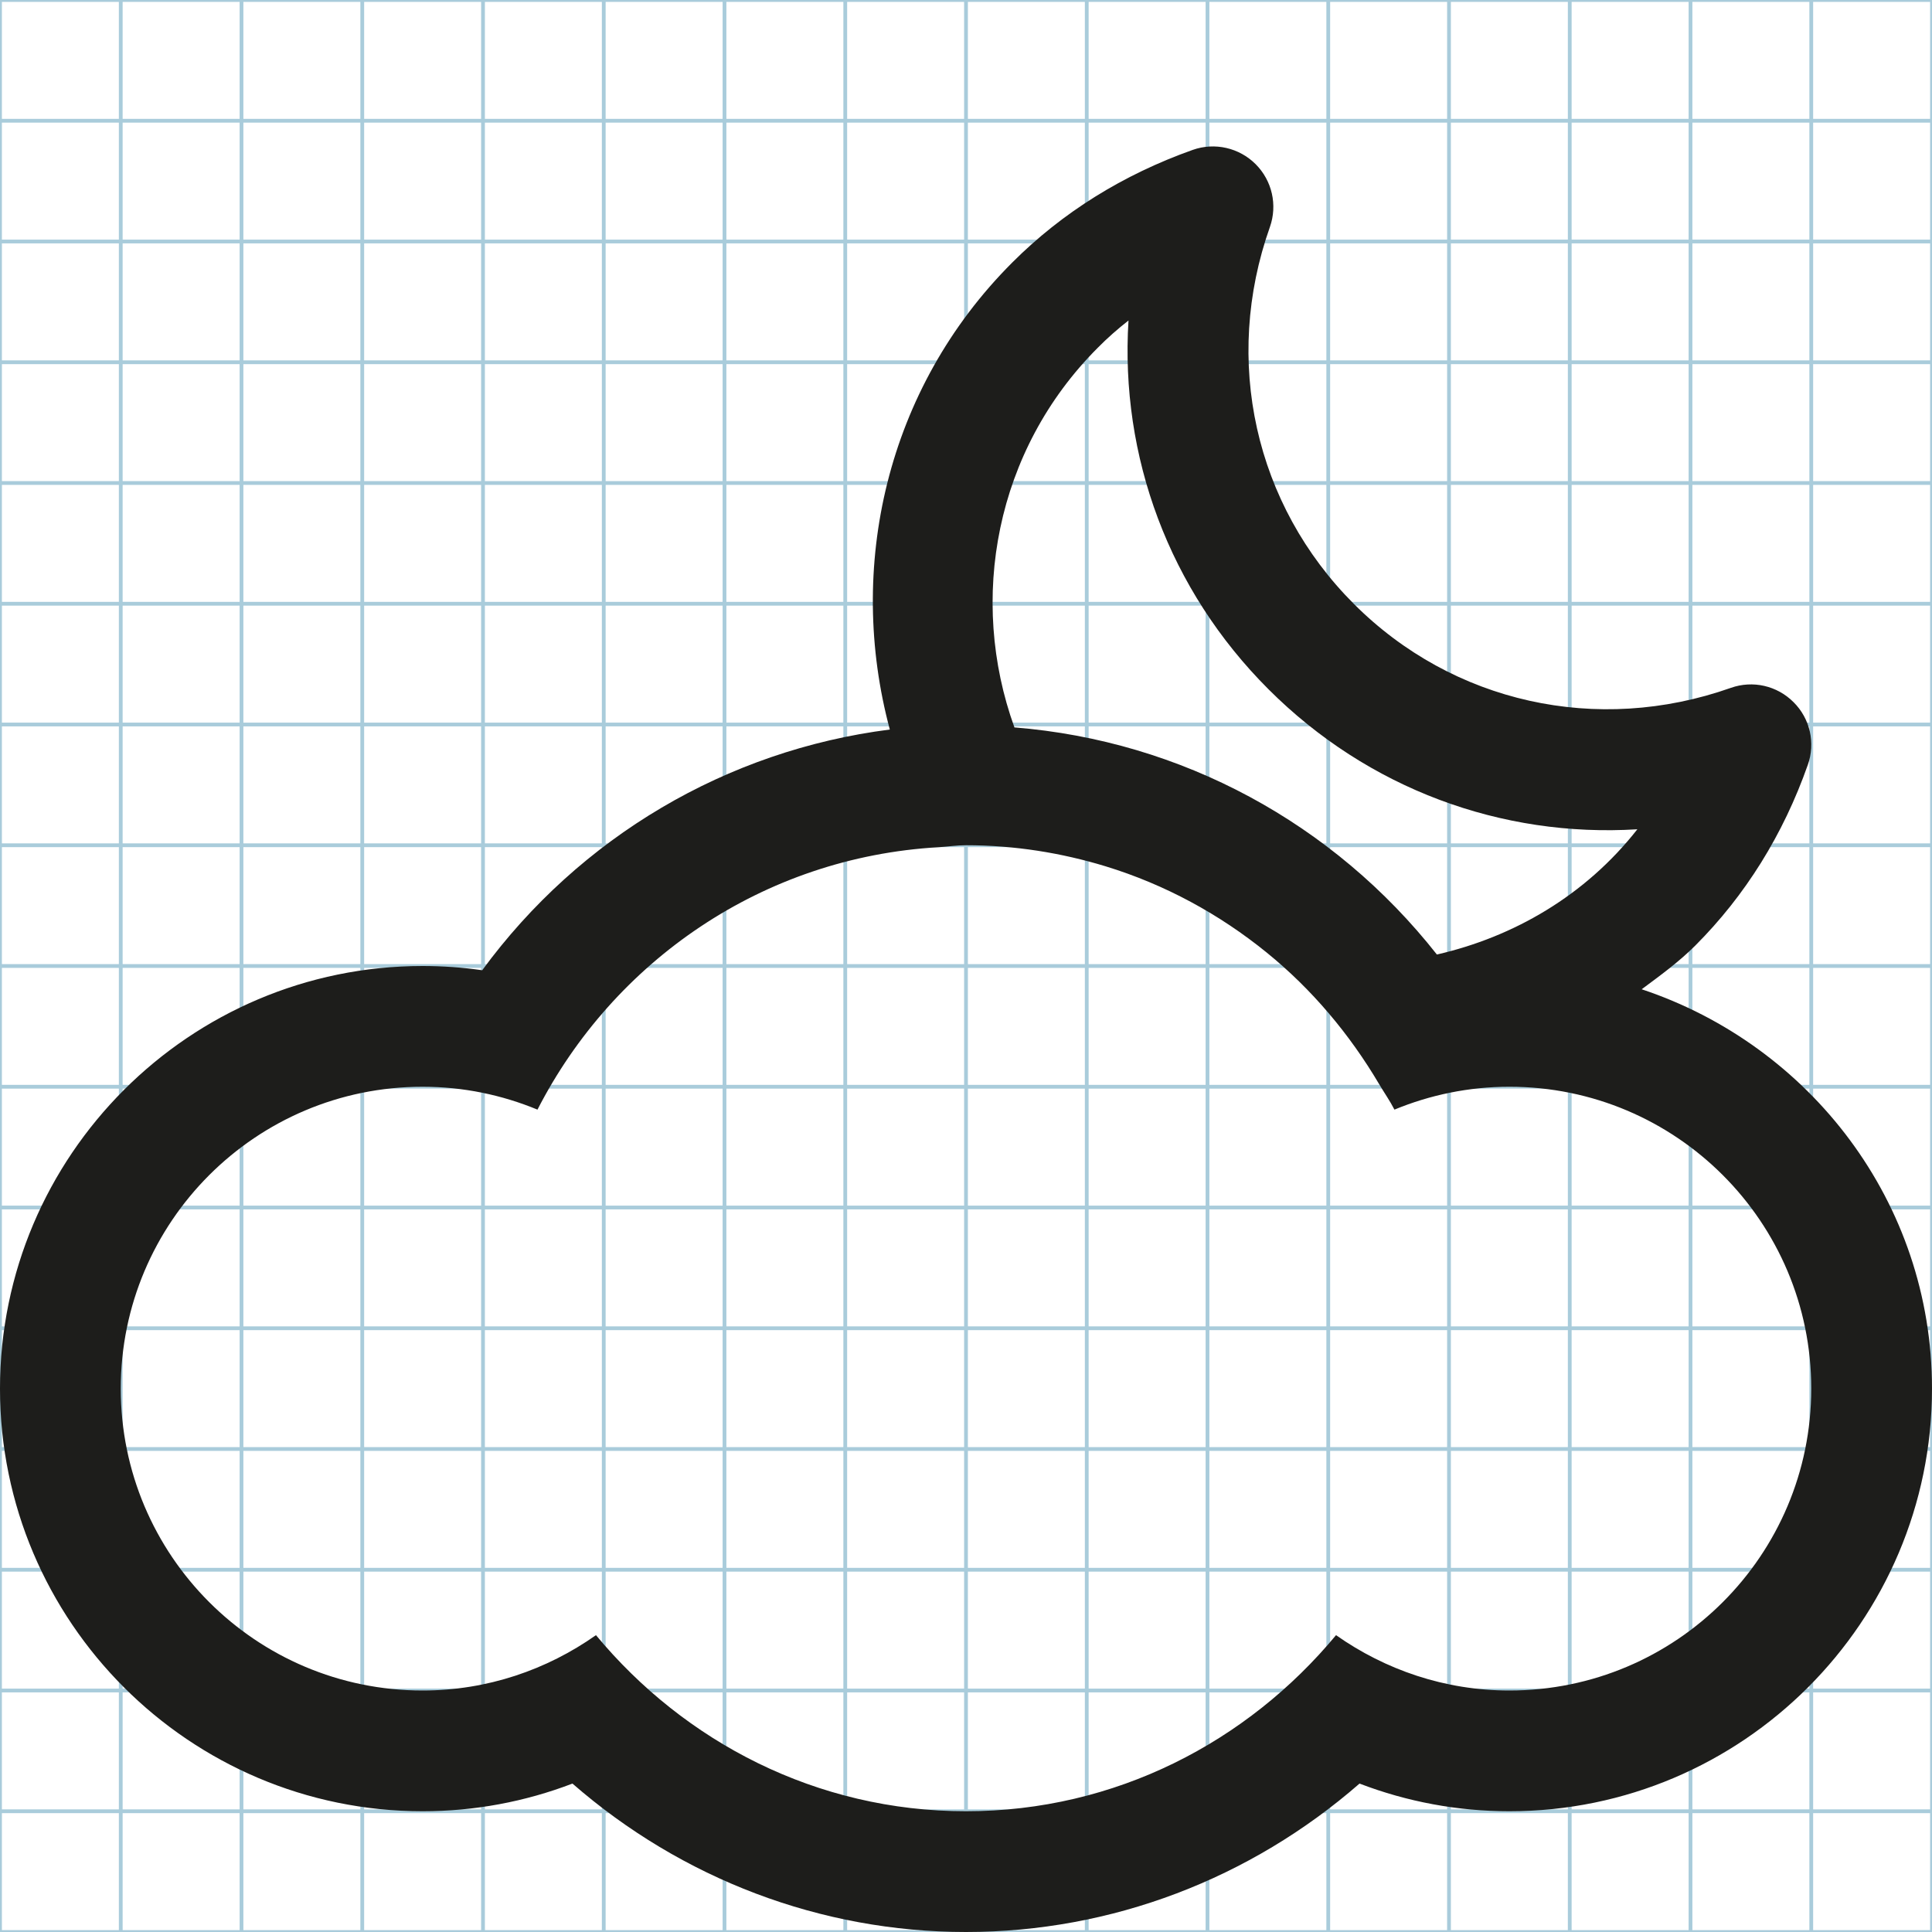
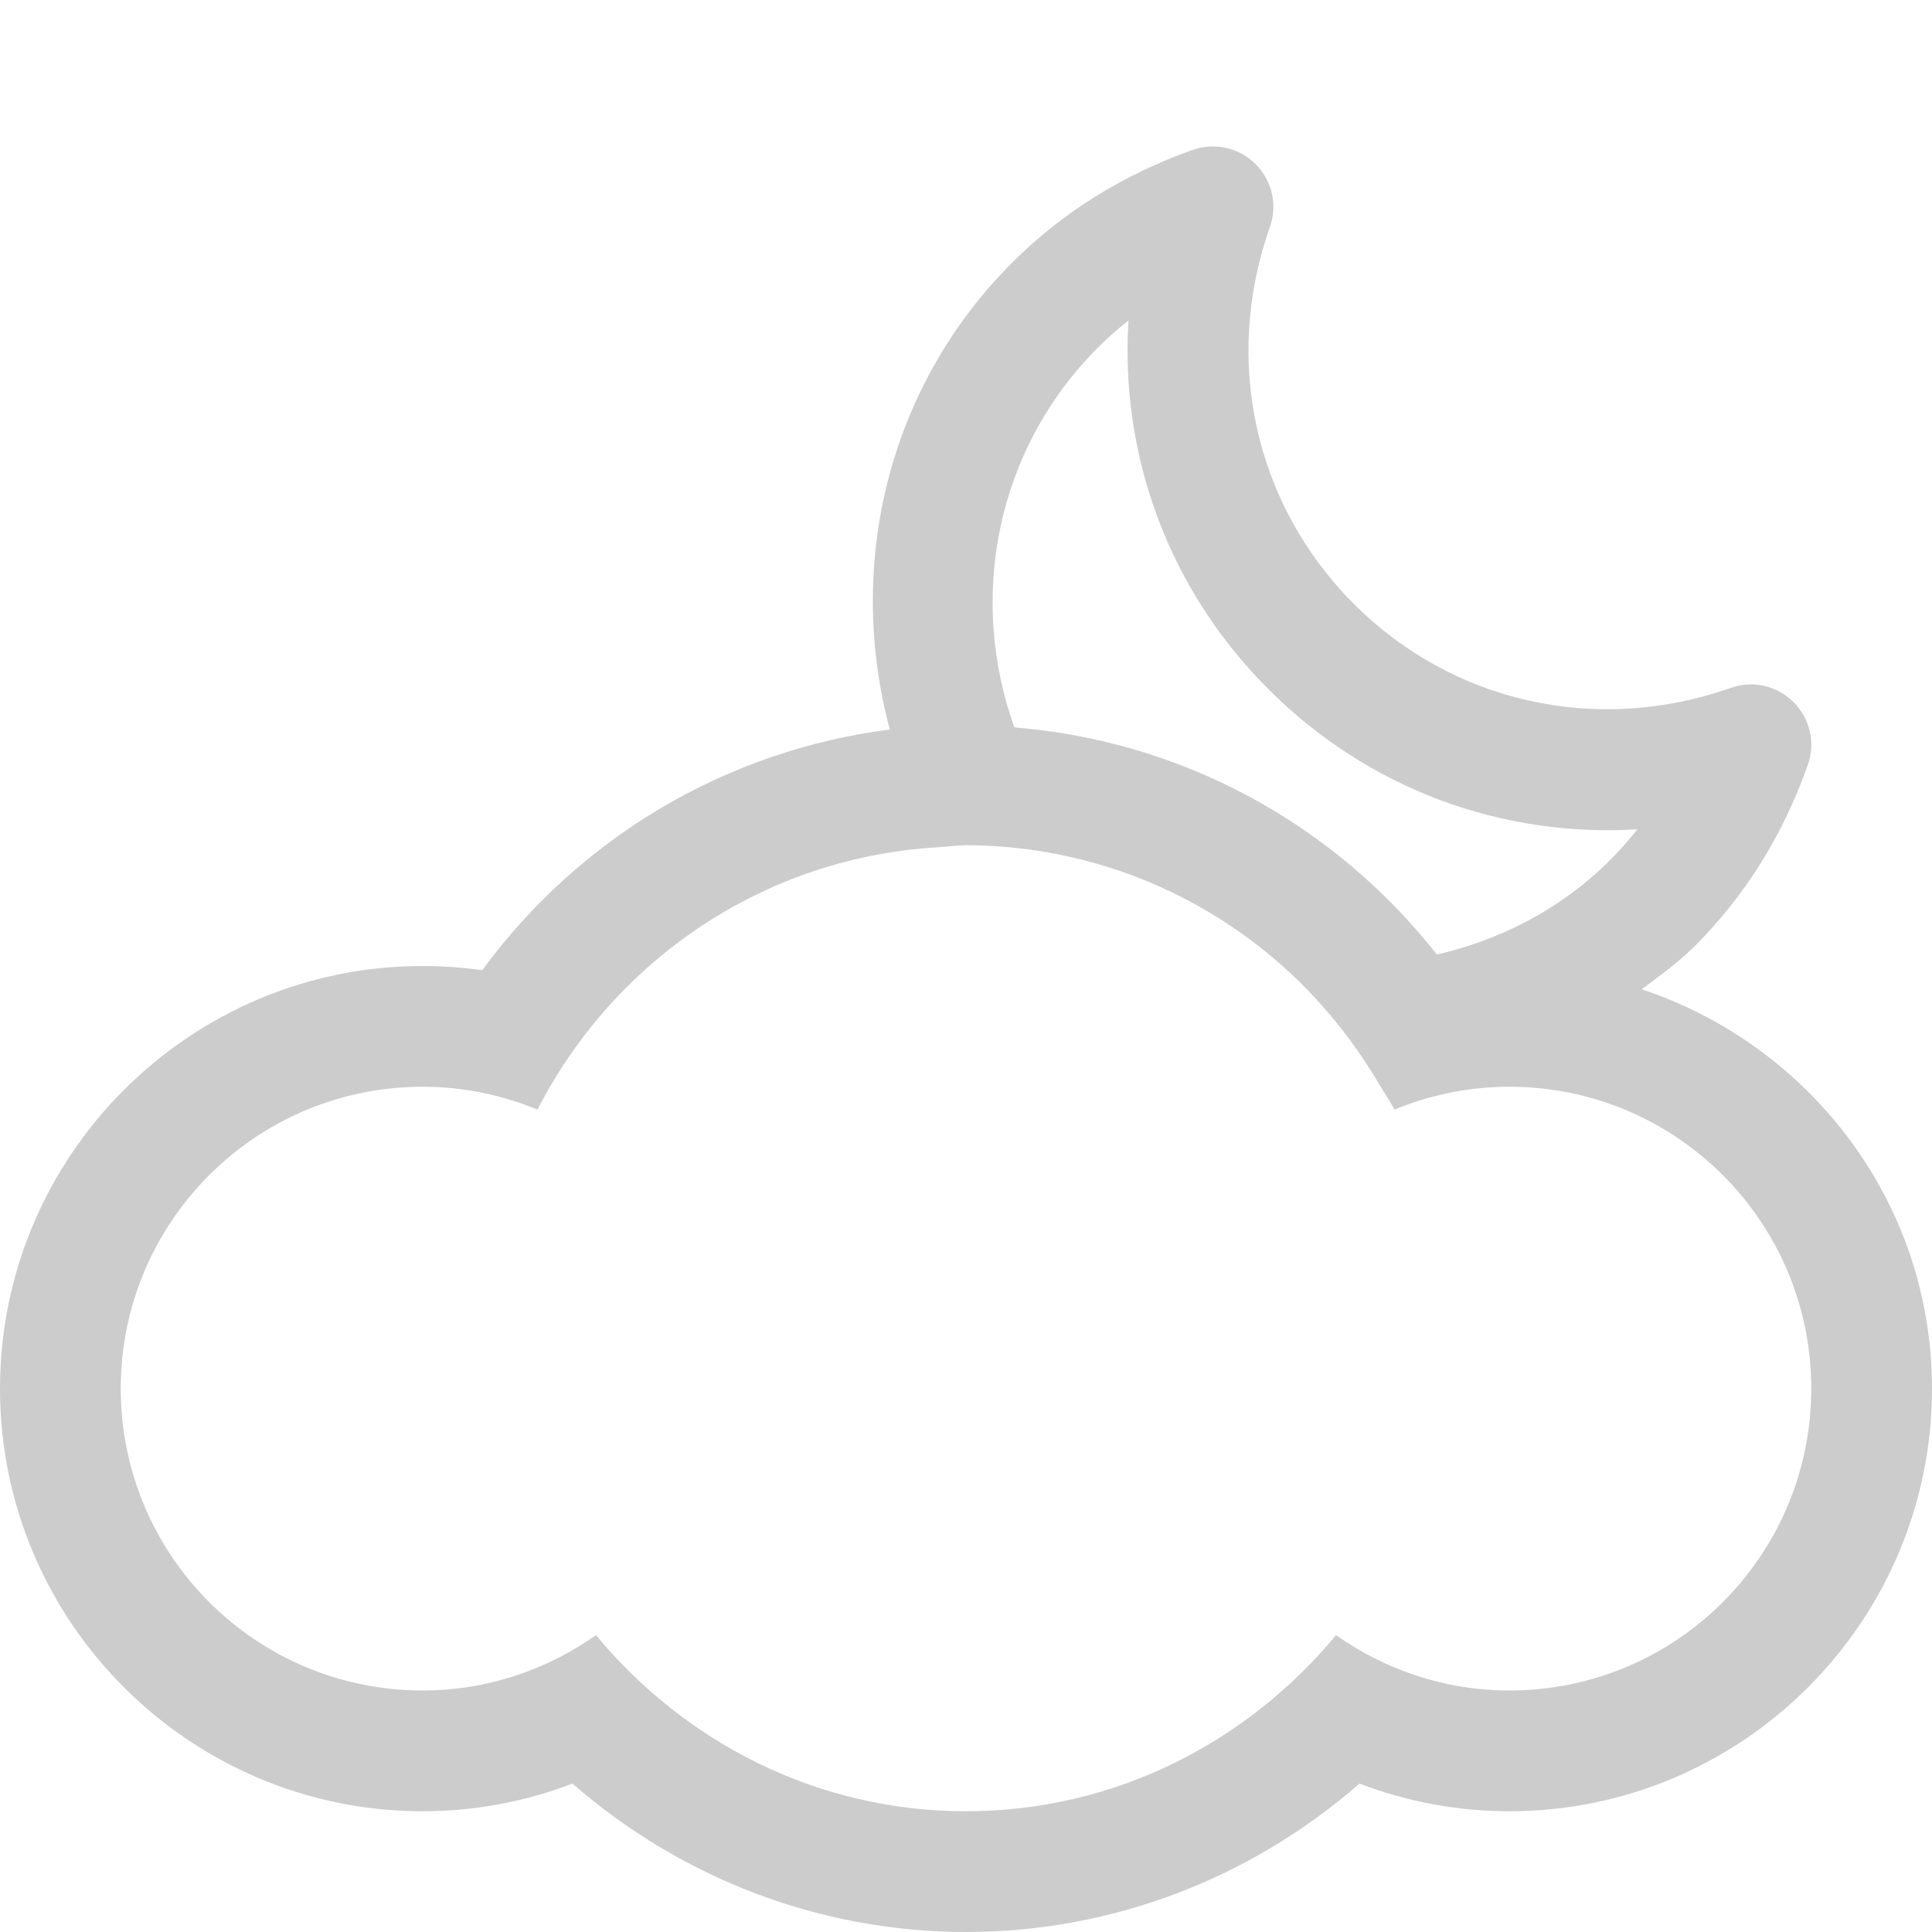
<svg xmlns="http://www.w3.org/2000/svg" version="1.1" id="Layer_1" x="0px" y="0px" width="512px" height="512px" viewBox="0 0 512 512" enable-background="new 0 0 512 512" xml:space="preserve">
-   <g id="Grid_1_">
-     <g id="Layer_1_1_">
-       <g id="Grid">
-         <g>
-           <rect fill="none" stroke="#A9CCDB" stroke-miterlimit="10" width="512" height="512" />
-           <line fill="none" stroke="#A9CCDB" stroke-miterlimit="10" x1="0" y1="480" x2="512" y2="480" />
-           <line fill="none" stroke="#A9CCDB" stroke-miterlimit="10" x1="0" y1="448" x2="512" y2="448" />
-           <line fill="none" stroke="#A9CCDB" stroke-miterlimit="10" x1="0" y1="416" x2="512" y2="416" />
-           <line fill="none" stroke="#A9CCDB" stroke-miterlimit="10" x1="0" y1="384" x2="512" y2="384" />
-           <line fill="none" stroke="#A9CCDB" stroke-miterlimit="10" x1="0" y1="352" x2="512" y2="352" />
-           <line fill="none" stroke="#A9CCDB" stroke-miterlimit="10" x1="0" y1="320" x2="512" y2="320" />
-           <line fill="none" stroke="#A9CCDB" stroke-miterlimit="10" x1="0" y1="288" x2="512" y2="288" />
-           <line fill="none" stroke="#A9CCDB" stroke-miterlimit="10" x1="0" y1="256" x2="512" y2="256" />
-           <line fill="none" stroke="#A9CCDB" stroke-miterlimit="10" x1="0" y1="224" x2="512" y2="224" />
-           <line fill="none" stroke="#A9CCDB" stroke-miterlimit="10" x1="0" y1="192" x2="512" y2="192" />
-           <line fill="none" stroke="#A9CCDB" stroke-miterlimit="10" x1="0" y1="160" x2="512" y2="160" />
-           <line fill="none" stroke="#A9CCDB" stroke-miterlimit="10" x1="0" y1="128" x2="512" y2="128" />
-           <line fill="none" stroke="#A9CCDB" stroke-miterlimit="10" x1="0" y1="96" x2="512" y2="96" />
-           <line fill="none" stroke="#A9CCDB" stroke-miterlimit="10" x1="0" y1="64" x2="512" y2="64" />
-           <line fill="none" stroke="#A9CCDB" stroke-miterlimit="10" x1="0" y1="32" x2="512" y2="32" />
-           <line fill="none" stroke="#A9CCDB" stroke-miterlimit="10" x1="480" y1="0" x2="480" y2="512" />
-           <line fill="none" stroke="#A9CCDB" stroke-miterlimit="10" x1="448" y1="0" x2="448" y2="512" />
-           <line fill="none" stroke="#A9CCDB" stroke-miterlimit="10" x1="416" y1="0" x2="416" y2="512" />
-           <line fill="none" stroke="#A9CCDB" stroke-miterlimit="10" x1="384" y1="0" x2="384" y2="512" />
-           <line fill="none" stroke="#A9CCDB" stroke-miterlimit="10" x1="352" y1="0" x2="352" y2="512" />
-           <line fill="none" stroke="#A9CCDB" stroke-miterlimit="10" x1="320" y1="0" x2="320" y2="512" />
-           <line fill="none" stroke="#A9CCDB" stroke-miterlimit="10" x1="288" y1="0" x2="288" y2="512" />
-           <line fill="none" stroke="#A9CCDB" stroke-miterlimit="10" x1="256" y1="0" x2="256" y2="512" />
-           <line fill="none" stroke="#A9CCDB" stroke-miterlimit="10" x1="224" y1="0" x2="224" y2="512" />
-           <line fill="none" stroke="#A9CCDB" stroke-miterlimit="10" x1="192" y1="0" x2="192" y2="512" />
-           <line fill="none" stroke="#A9CCDB" stroke-miterlimit="10" x1="160" y1="0" x2="160" y2="512" />
-           <line fill="none" stroke="#A9CCDB" stroke-miterlimit="10" x1="128" y1="0" x2="128" y2="512" />
-           <line fill="none" stroke="#A9CCDB" stroke-miterlimit="10" x1="96" y1="0" x2="96" y2="512" />
-           <line fill="none" stroke="#A9CCDB" stroke-miterlimit="10" x1="64" y1="0" x2="64" y2="512" />
-           <line fill="none" stroke="#A9CCDB" stroke-miterlimit="10" x1="32" y1="0" x2="32" y2="512" />
-         </g>
-       </g>
-     </g>
-   </g>
-   <path fill="#1D1D1B" d="M435.062,262.166c4.875-3.625,9.812-7.188,14.229-11.604c13.208-13.229,23.271-29.333,29.792-47.854  c2.083-5.792,0.604-12.292-3.772-16.625c-4.354-4.375-10.812-5.854-16.623-3.792c-35.396,12.5-73.688,4-99.896-22.25  C332.542,133.79,324,95.52,336.542,60.145c2.042-5.813,0.583-12.271-3.792-16.646c-4.333-4.333-10.812-5.834-16.625-3.791  C297.583,46.29,281.5,56.331,268.291,69.54c-33.541,33.5-43.979,81-32.479,123.792c-43.25,5.521-82.125,28.5-108.021,63.793  c-5.229-0.75-10.479-1.125-15.792-1.125c-61.75,0-112,50.25-112,112.001c0,61.749,50.25,111.999,112,111.999  c13.688,0,27.084-2.5,39.709-7.334C180.665,497.916,217.499,512,255.999,512c38.542,0,75.333-14.084,104.291-39.334  C372.915,477.5,386.311,480,399.999,480c61.75,0,112-50.25,112-111.999C512,318.562,479.583,276.979,435.062,262.166z   M290.916,92.166c2.542-2.583,5.271-4.979,8.146-7.229c-2.25,35.979,10.729,71.375,37.104,97.729  c26.376,26.375,61.771,39.333,97.751,37.104c-13.792,17.584-32.792,28.521-53.126,33.188  c-27.375-34.75-67.604-56.625-111.958-60.187C256.562,158.812,263.75,119.333,290.916,92.166z M400,448  c-17.125,0-32.916-5.5-45.938-14.667C330.583,461.625,295.624,480,256,480c-39.625,0-74.584-18.375-98.062-46.667  C144.938,442.5,129.126,448,112,448c-44.188,0-80-35.812-80-79.999c0-44.188,35.812-80,80-80c10.812,0,21.062,2.188,30.438,6.062  c20.188-39.355,59.75-66.896,106.312-69.543c2.438-0.145,4.812-0.521,7.25-0.521c12.916,0,25.312,2.021,37,5.583  c15.791,4.834,30.188,12.708,42.688,22.854c11.938,9.688,21.938,21.562,29.812,34.896c1.333,2.25,2.834,4.375,4.041,6.729  c9.396-3.875,19.668-6.062,30.459-6.062c44.188,0,80,35.812,80,80S444.188,448,400,448z" />
+   <path fill="#CCCCCC" d="M435.062,262.166c4.875-3.625,9.812-7.188,14.229-11.604c13.208-13.229,23.271-29.333,29.792-47.854  c2.083-5.792,0.604-12.292-3.772-16.625c-4.354-4.375-10.812-5.854-16.623-3.792c-35.396,12.5-73.688,4-99.896-22.25  C332.542,133.79,324,95.52,336.542,60.145c2.042-5.813,0.583-12.271-3.792-16.646c-4.333-4.333-10.812-5.834-16.625-3.791  C297.583,46.29,281.5,56.331,268.291,69.54c-33.541,33.5-43.979,81-32.479,123.792c-43.25,5.521-82.125,28.5-108.021,63.793  c-5.229-0.75-10.479-1.125-15.792-1.125c-61.75,0-112,50.25-112,112.001c0,61.749,50.25,111.999,112,111.999  c13.688,0,27.084-2.5,39.709-7.334C180.665,497.916,217.499,512,255.999,512c38.542,0,75.333-14.084,104.291-39.334  C372.915,477.5,386.311,480,399.999,480c61.75,0,112-50.25,112-111.999C512,318.562,479.583,276.979,435.062,262.166z   M290.916,92.166c2.542-2.583,5.271-4.979,8.146-7.229c-2.25,35.979,10.729,71.375,37.104,97.729  c26.376,26.375,61.771,39.333,97.751,37.104c-13.792,17.584-32.792,28.521-53.126,33.188  c-27.375-34.75-67.604-56.625-111.958-60.187C256.562,158.812,263.75,119.333,290.916,92.166z M400,448  c-17.125,0-32.916-5.5-45.938-14.667C330.583,461.625,295.624,480,256,480c-39.625,0-74.584-18.375-98.062-46.667  C144.938,442.5,129.126,448,112,448c-44.188,0-80-35.812-80-79.999c0-44.188,35.812-80,80-80c10.812,0,21.062,2.188,30.438,6.062  c20.188-39.355,59.75-66.896,106.312-69.543c2.438-0.145,4.812-0.521,7.25-0.521c12.916,0,25.312,2.021,37,5.583  c15.791,4.834,30.188,12.708,42.688,22.854c11.938,9.688,21.938,21.562,29.812,34.896c1.333,2.25,2.834,4.375,4.041,6.729  c9.396-3.875,19.668-6.062,30.459-6.062c44.188,0,80,35.812,80,80S444.188,448,400,448z" />
</svg>
